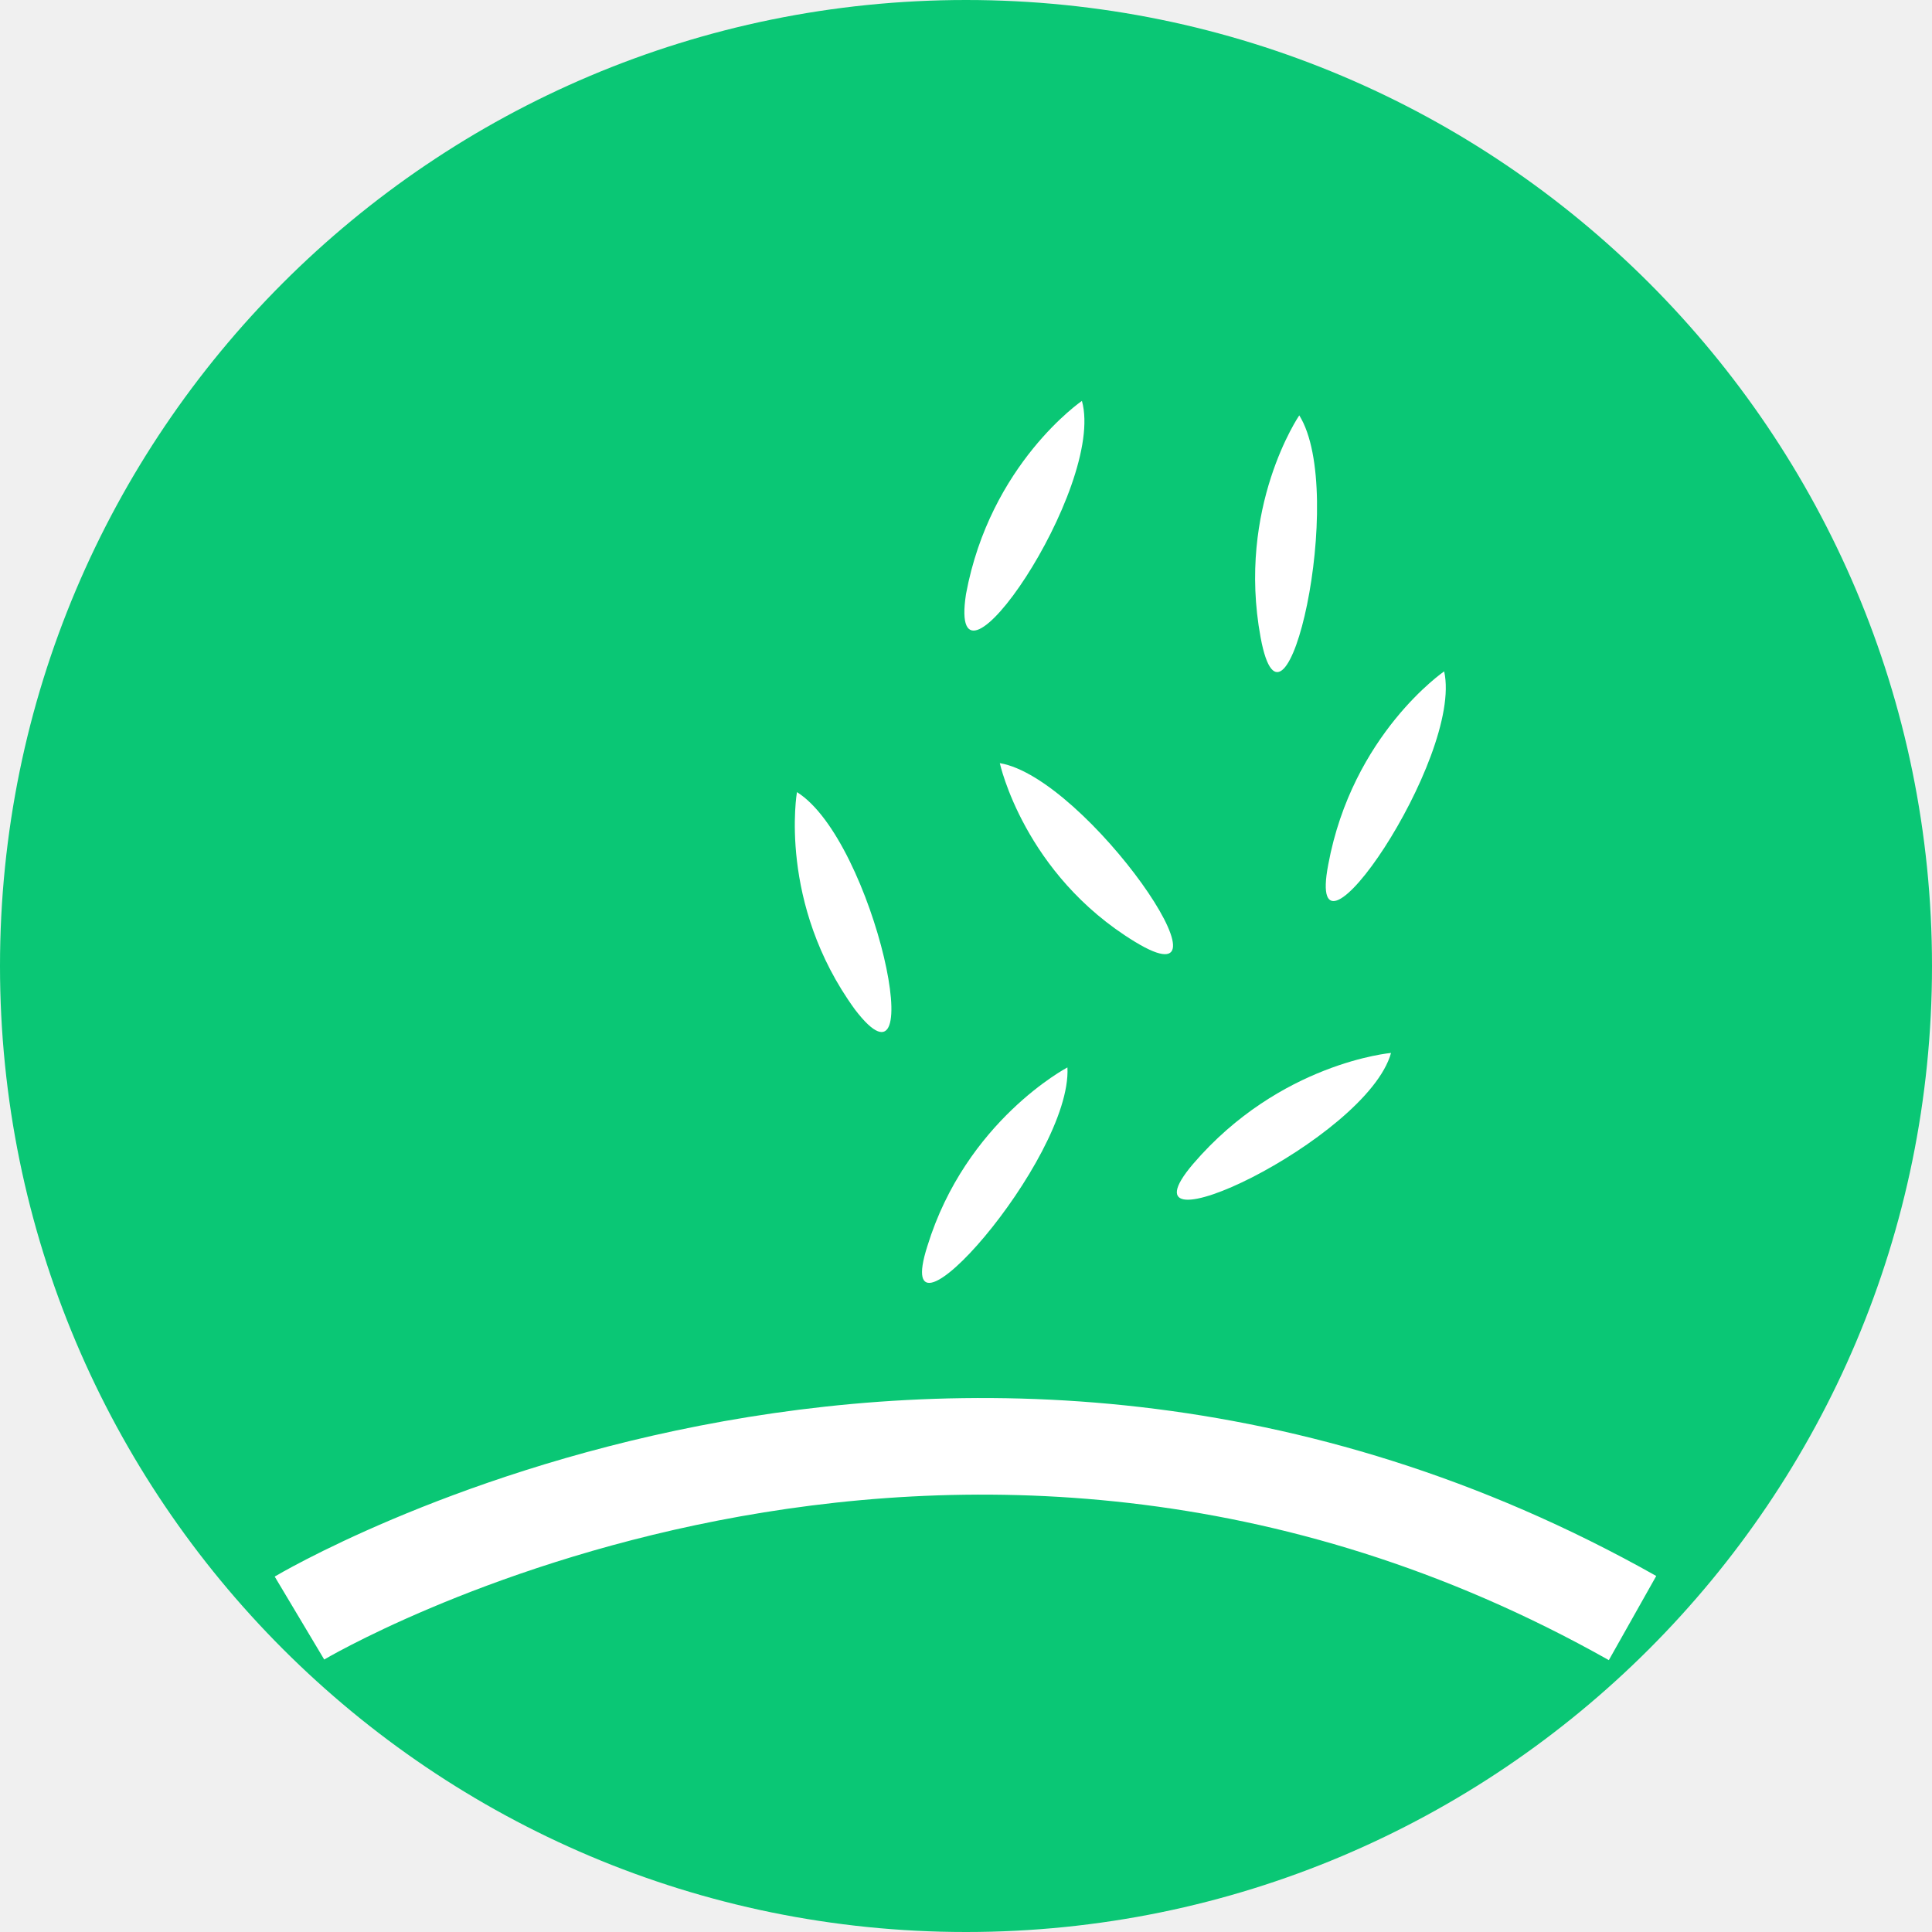
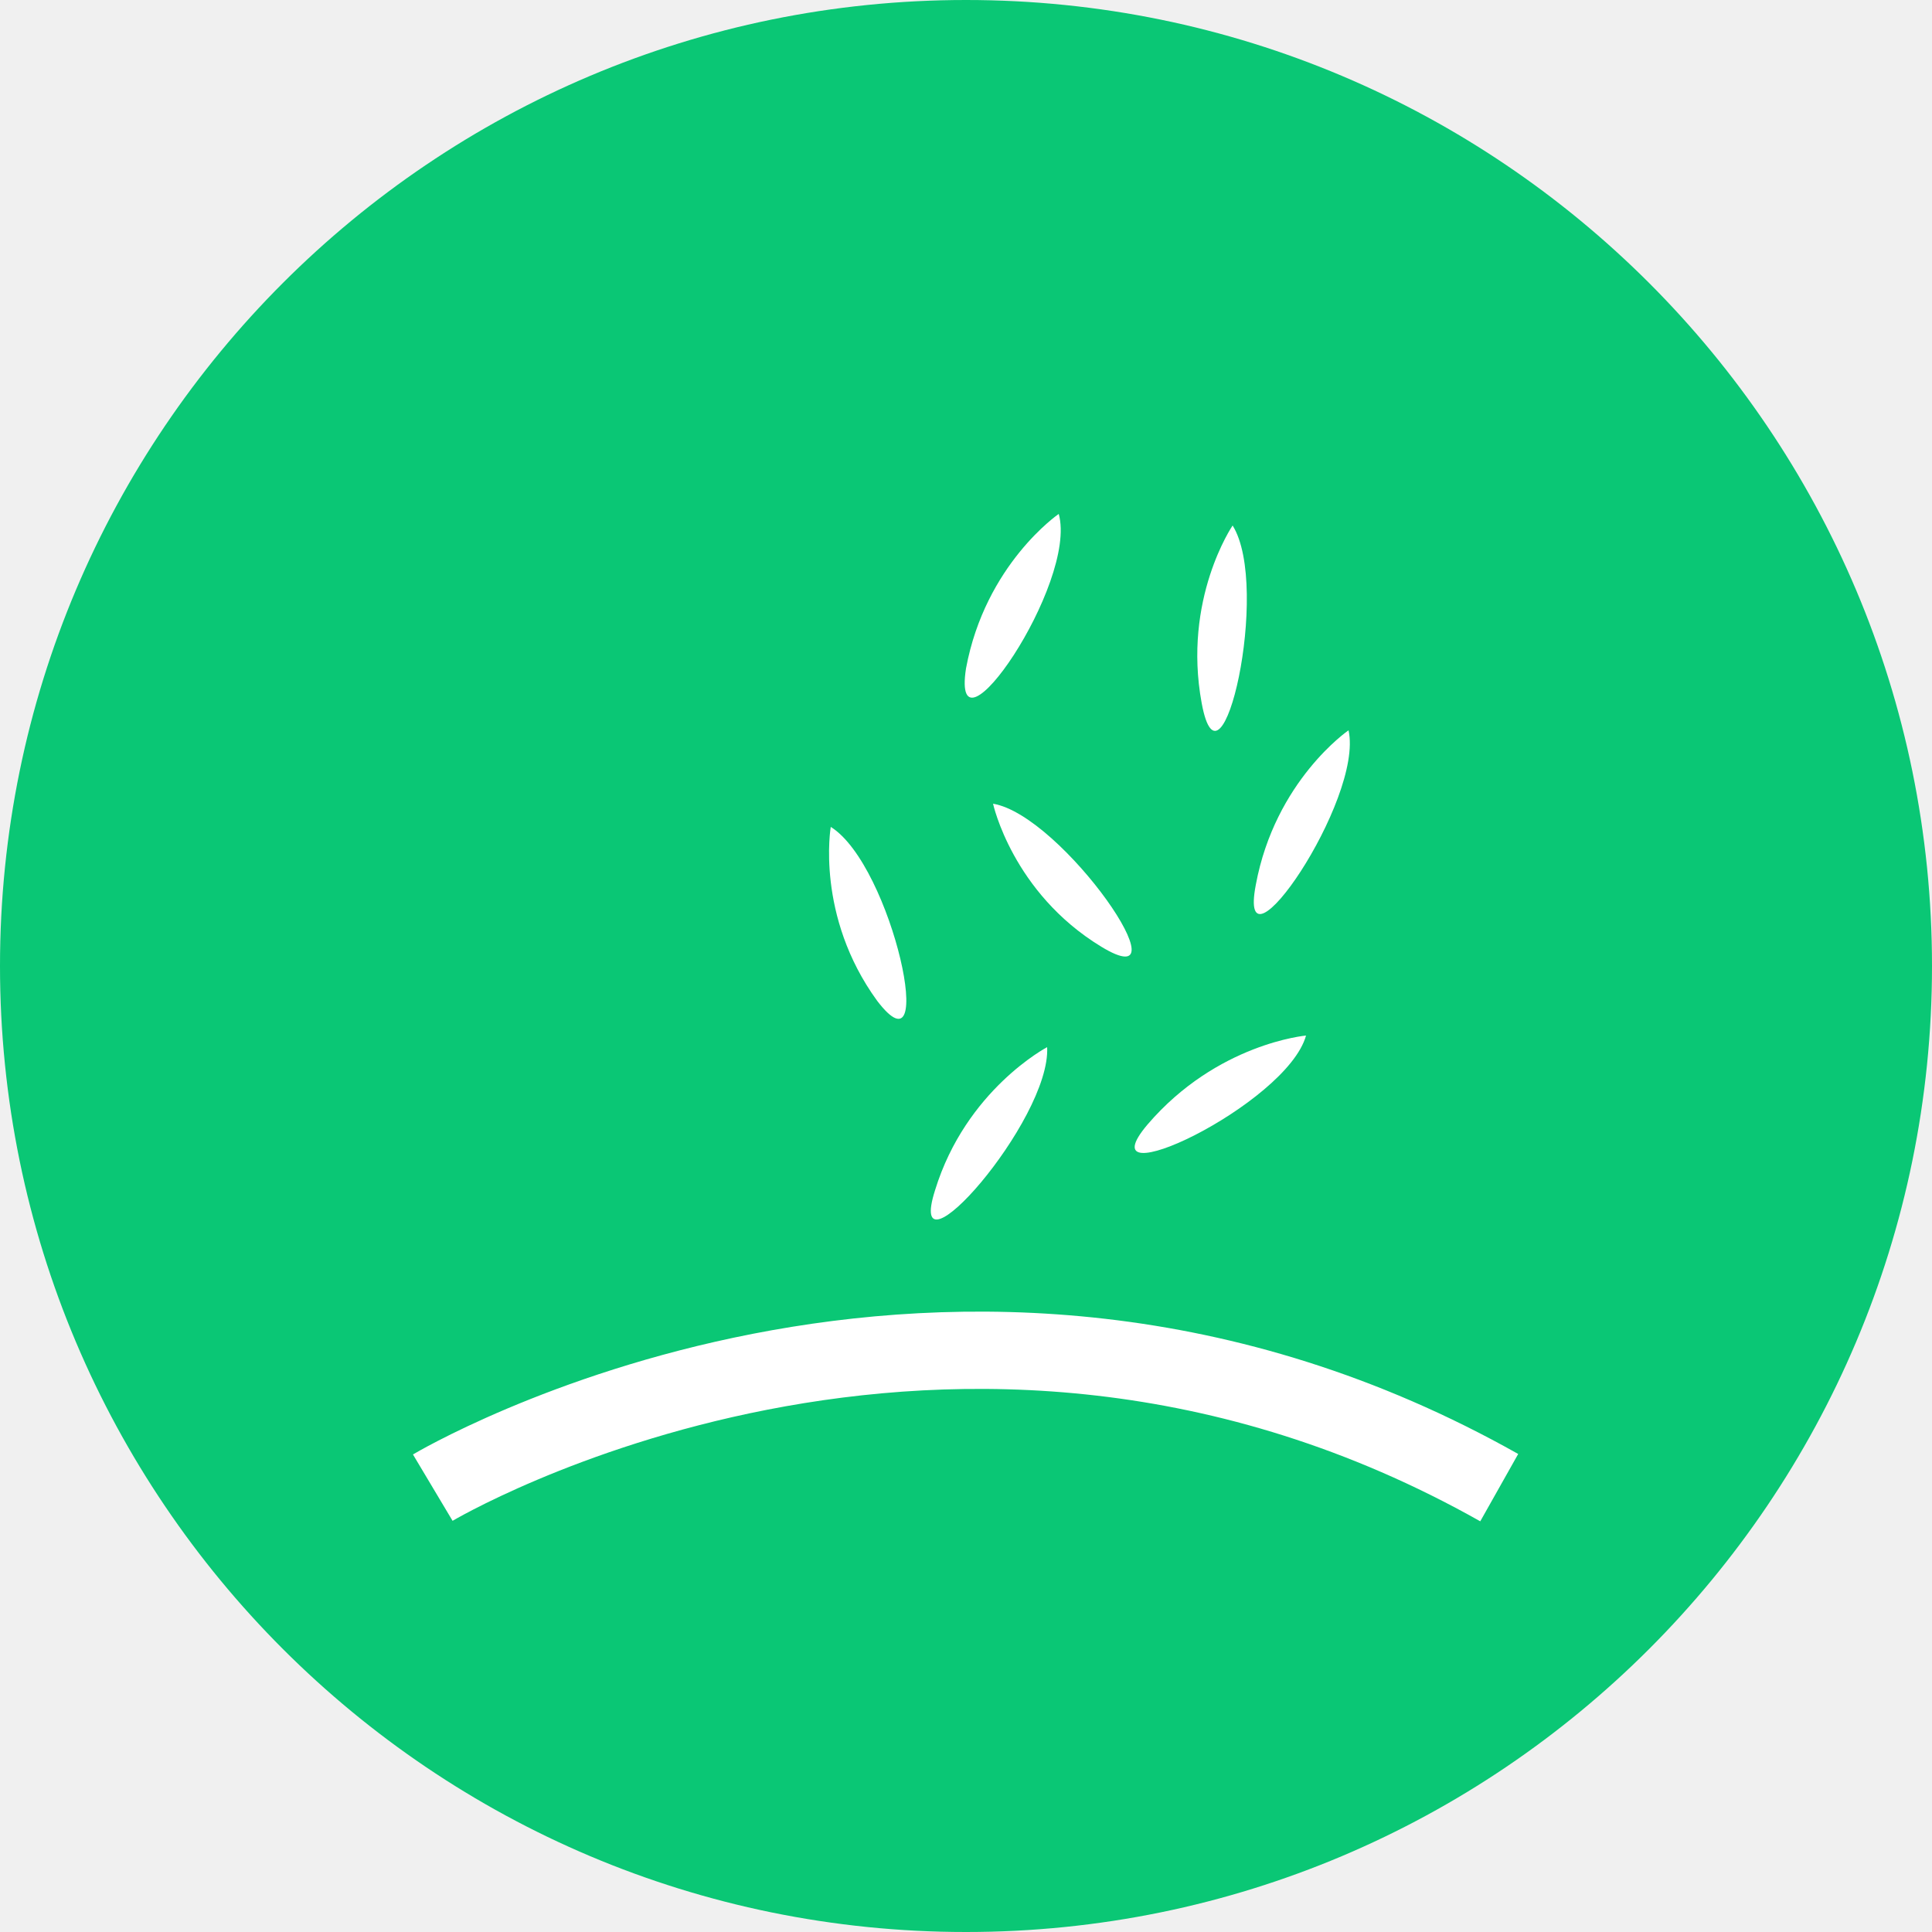
- <svg xmlns="http://www.w3.org/2000/svg" version="1.0" id="Layer_1_copy" x="0px" y="0px" width="40px" height="40px" viewBox="0 0 40 40" style="enable-background:new 0 0 40 40;" xml:space="preserve">
+ <svg xmlns="http://www.w3.org/2000/svg" version="1.0" id="Layer_1_copy" x="0px" y="0px" width="50px" height="50px" viewBox="0 0 50 50" style="enable-background:new 0 0 50 50;" xml:space="preserve">
  <style type="text/css">
- 	.st0{fill:#0ac775;}
- 	.st1{fill:none;stroke:#FFFFFF;stroke-width:2;stroke-miterlimit:10;}
- 	.st2{fill:#FFFFFF;}
+ 	.st1{fill:#0ac775;}
+ 	.st2{fill:none;stroke:#FFFFFF;stroke-width:2;stroke-miterlimit:10;}
+ 	.st3{fill:#FFFFFF;}
</style>
-   <g>
-     <circle class="st0" cx="20" cy="20" r="20" />
+   <g class="st0">
+     <circle class="st1" cx="25" cy="25" r="25" />
  </g>
-   <path class="st1" d="M6.2,33.5c0,0,13.4-8,27.6,0" />
-   <path class="st2" d="M20.7,15.8c0,0,0.5,2.3,2.8,3.7S22.5,16.1,20.7,15.8z" />
-   <path class="st2" d="M22.4,8.3c0,0-1.9,1.3-2.4,4C19.6,14.9,22.9,10.1,22.4,8.3z" />
-   <path class="st2" d="M26.9,8.6c0,0-1.3,1.9-0.8,4.6S27.9,10.2,26.9,8.6z" />
-   <path class="st2" d="M29.9,13.9c0,0-1.9,1.3-2.4,4C27,20.5,30.3,15.7,29.9,13.9z" />
-   <path class="st2" d="M16.5,16.4c0,0-0.4,2.3,1.2,4.5C19.3,23,18.1,17.4,16.5,16.4z" />
-   <path class="st2" d="M28.8,21.8c0,0-2.3,0.2-4.1,2.3C23,26.1,28.3,23.6,28.8,21.8z" />
-   <path class="st2" d="M22.1,22.1c0,0-2.1,1.1-2.9,3.7C18.4,28.3,22.2,24,22.1,22.1z" />
+   <path class="st2" d="M11.2,38.5c0,0,13.4-8,27.6,0" />
+   <path class="st3" d="M25.7,20.8c0,0,0.5,2.3,2.8,3.7C30.8,25.9,27.5,21.1,25.7,20.8z" />
+   <path class="st3" d="M27.4,13.3c0,0-1.9,1.3-2.4,4C24.6,19.9,27.9,15.1,27.4,13.3z" />
+   <path class="st3" d="M31.9,13.6c0,0-1.3,1.9-0.8,4.6C31.6,20.9,32.9,15.2,31.9,13.6z" />
+   <path class="st3" d="M34.9,18.9c0,0-1.9,1.3-2.4,4C32,25.5,35.3,20.7,34.9,18.9z" />
+   <path class="st3" d="M21.5,21.4c0,0-0.4,2.3,1.2,4.5C24.3,28,23.1,22.4,21.5,21.4z" />
+   <path class="st3" d="M33.8,26.8c0,0-2.3,0.2-4.1,2.3C28,31.1,33.3,28.6,33.8,26.8z" />
+   <path class="st3" d="M27.1,27.1c0,0-2.1,1.1-2.9,3.7C23.4,33.3,27.2,29,27.1,27.1z" />
</svg>
